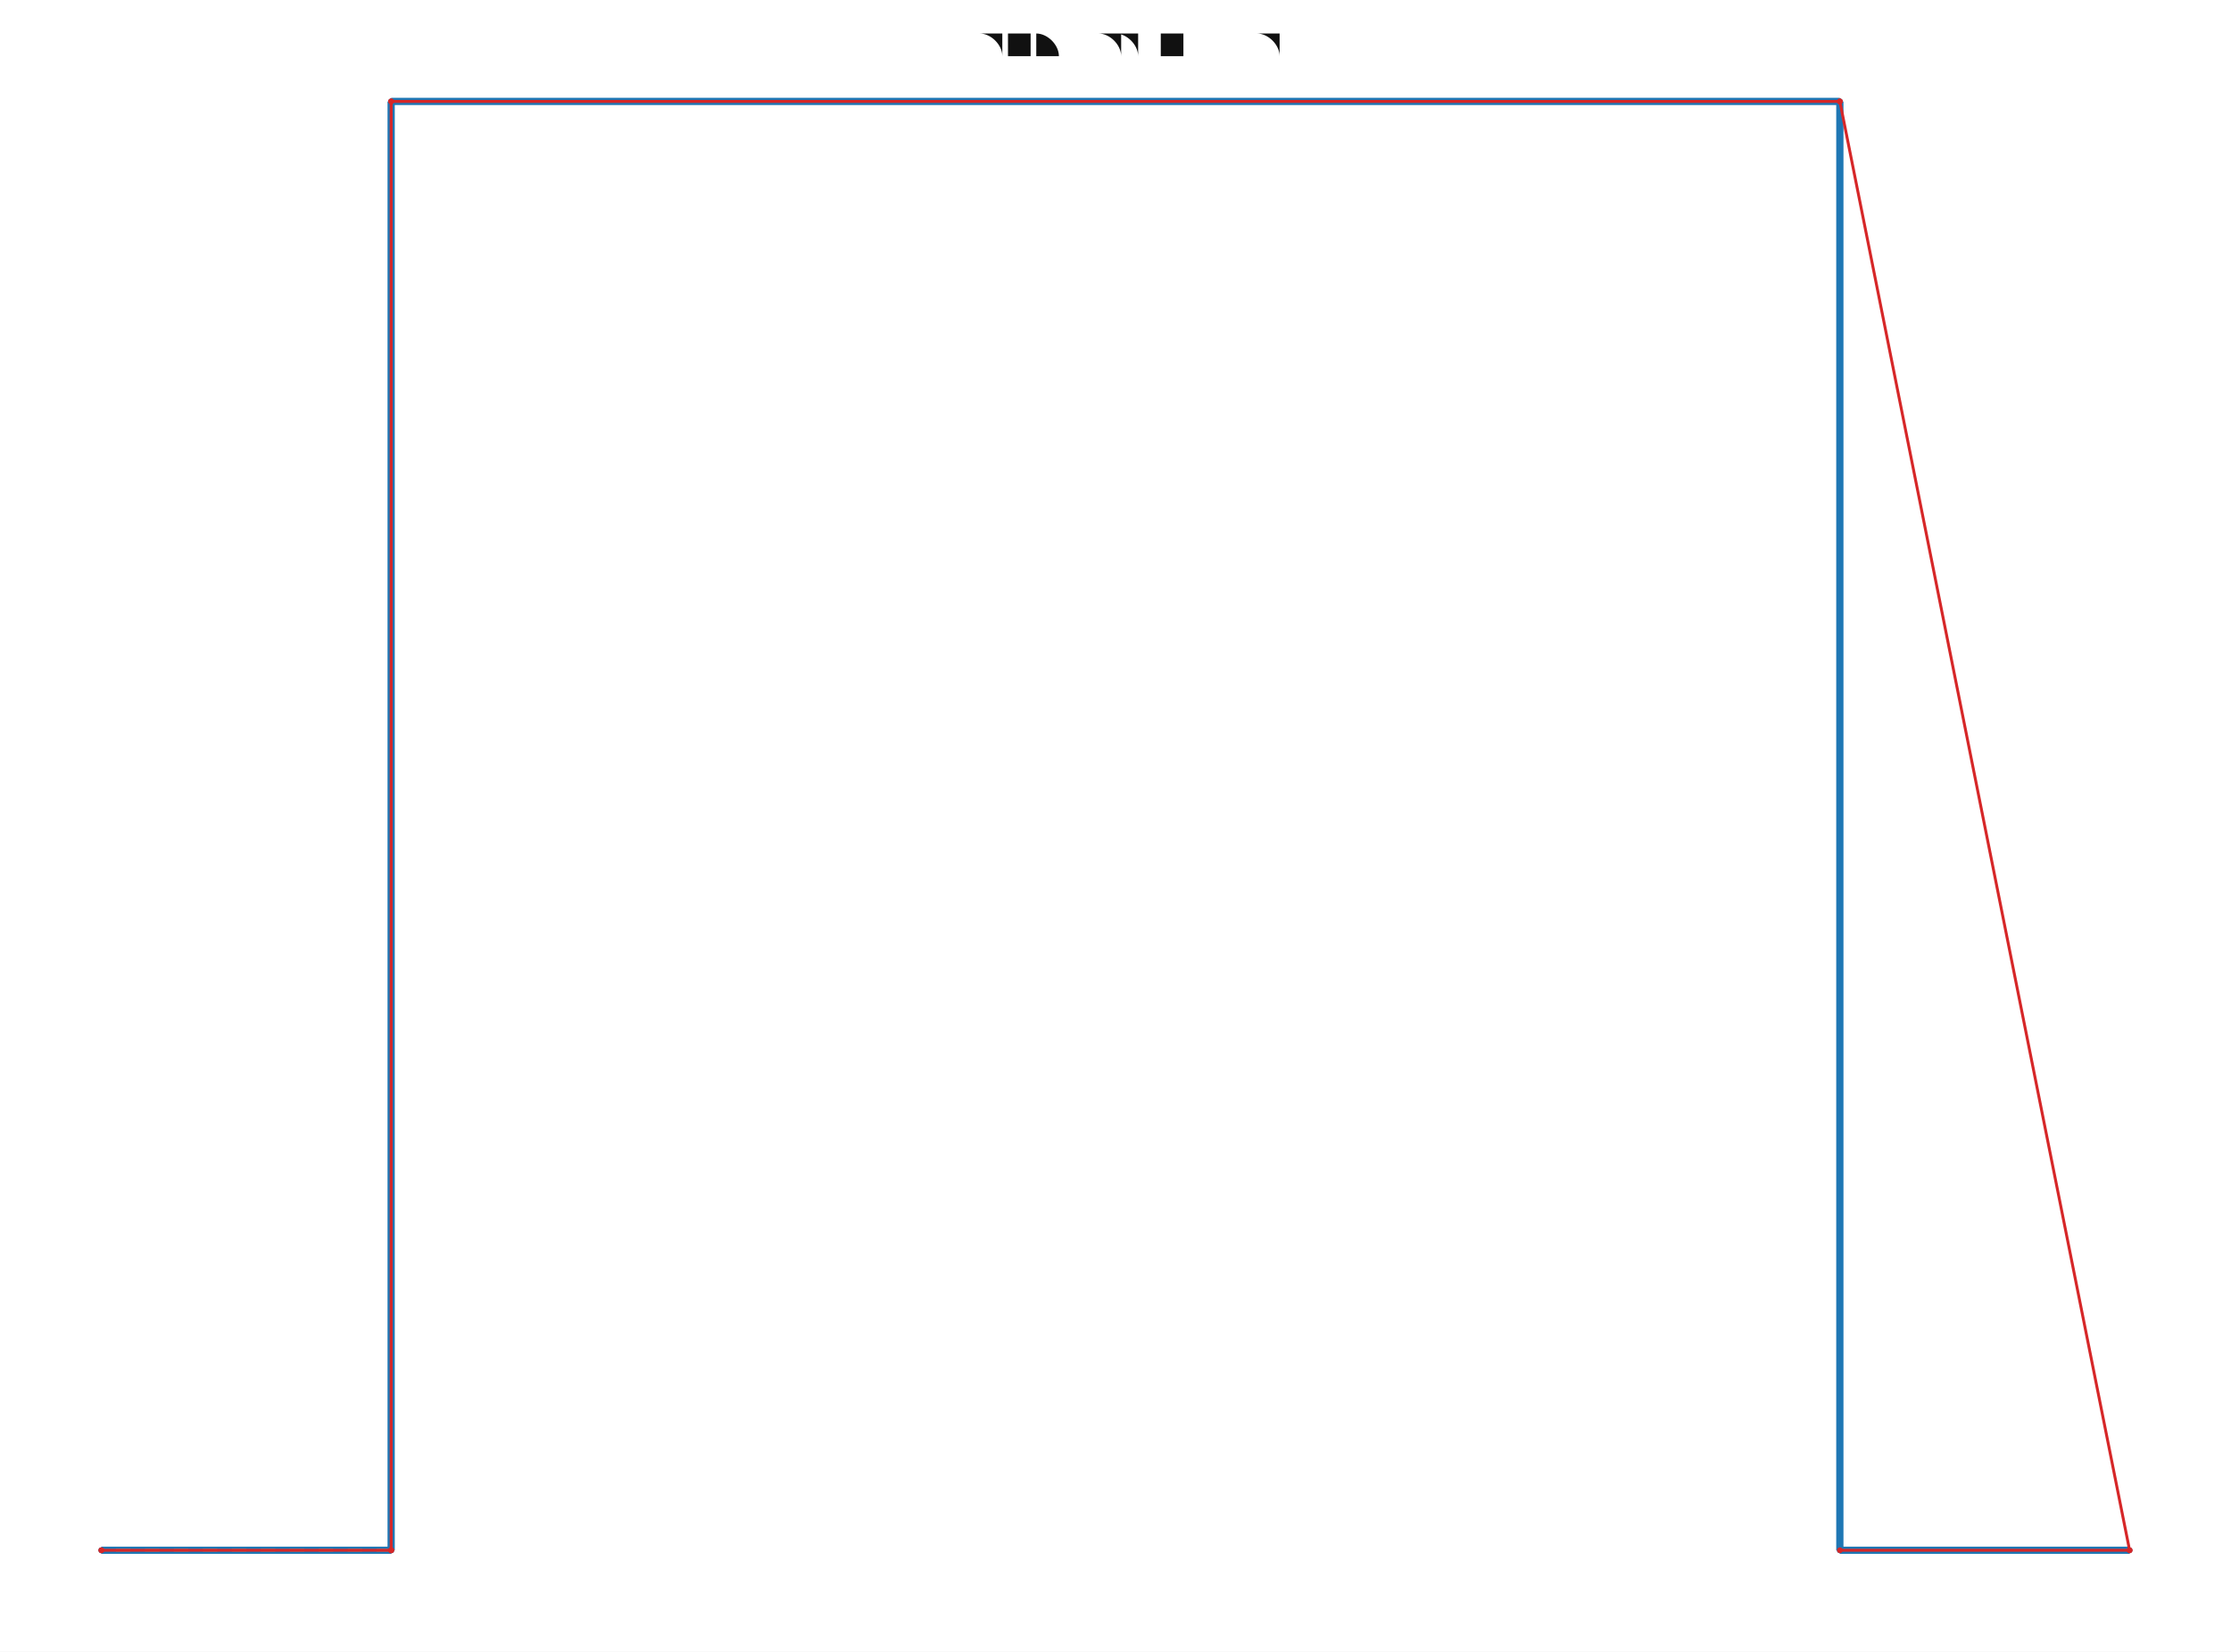
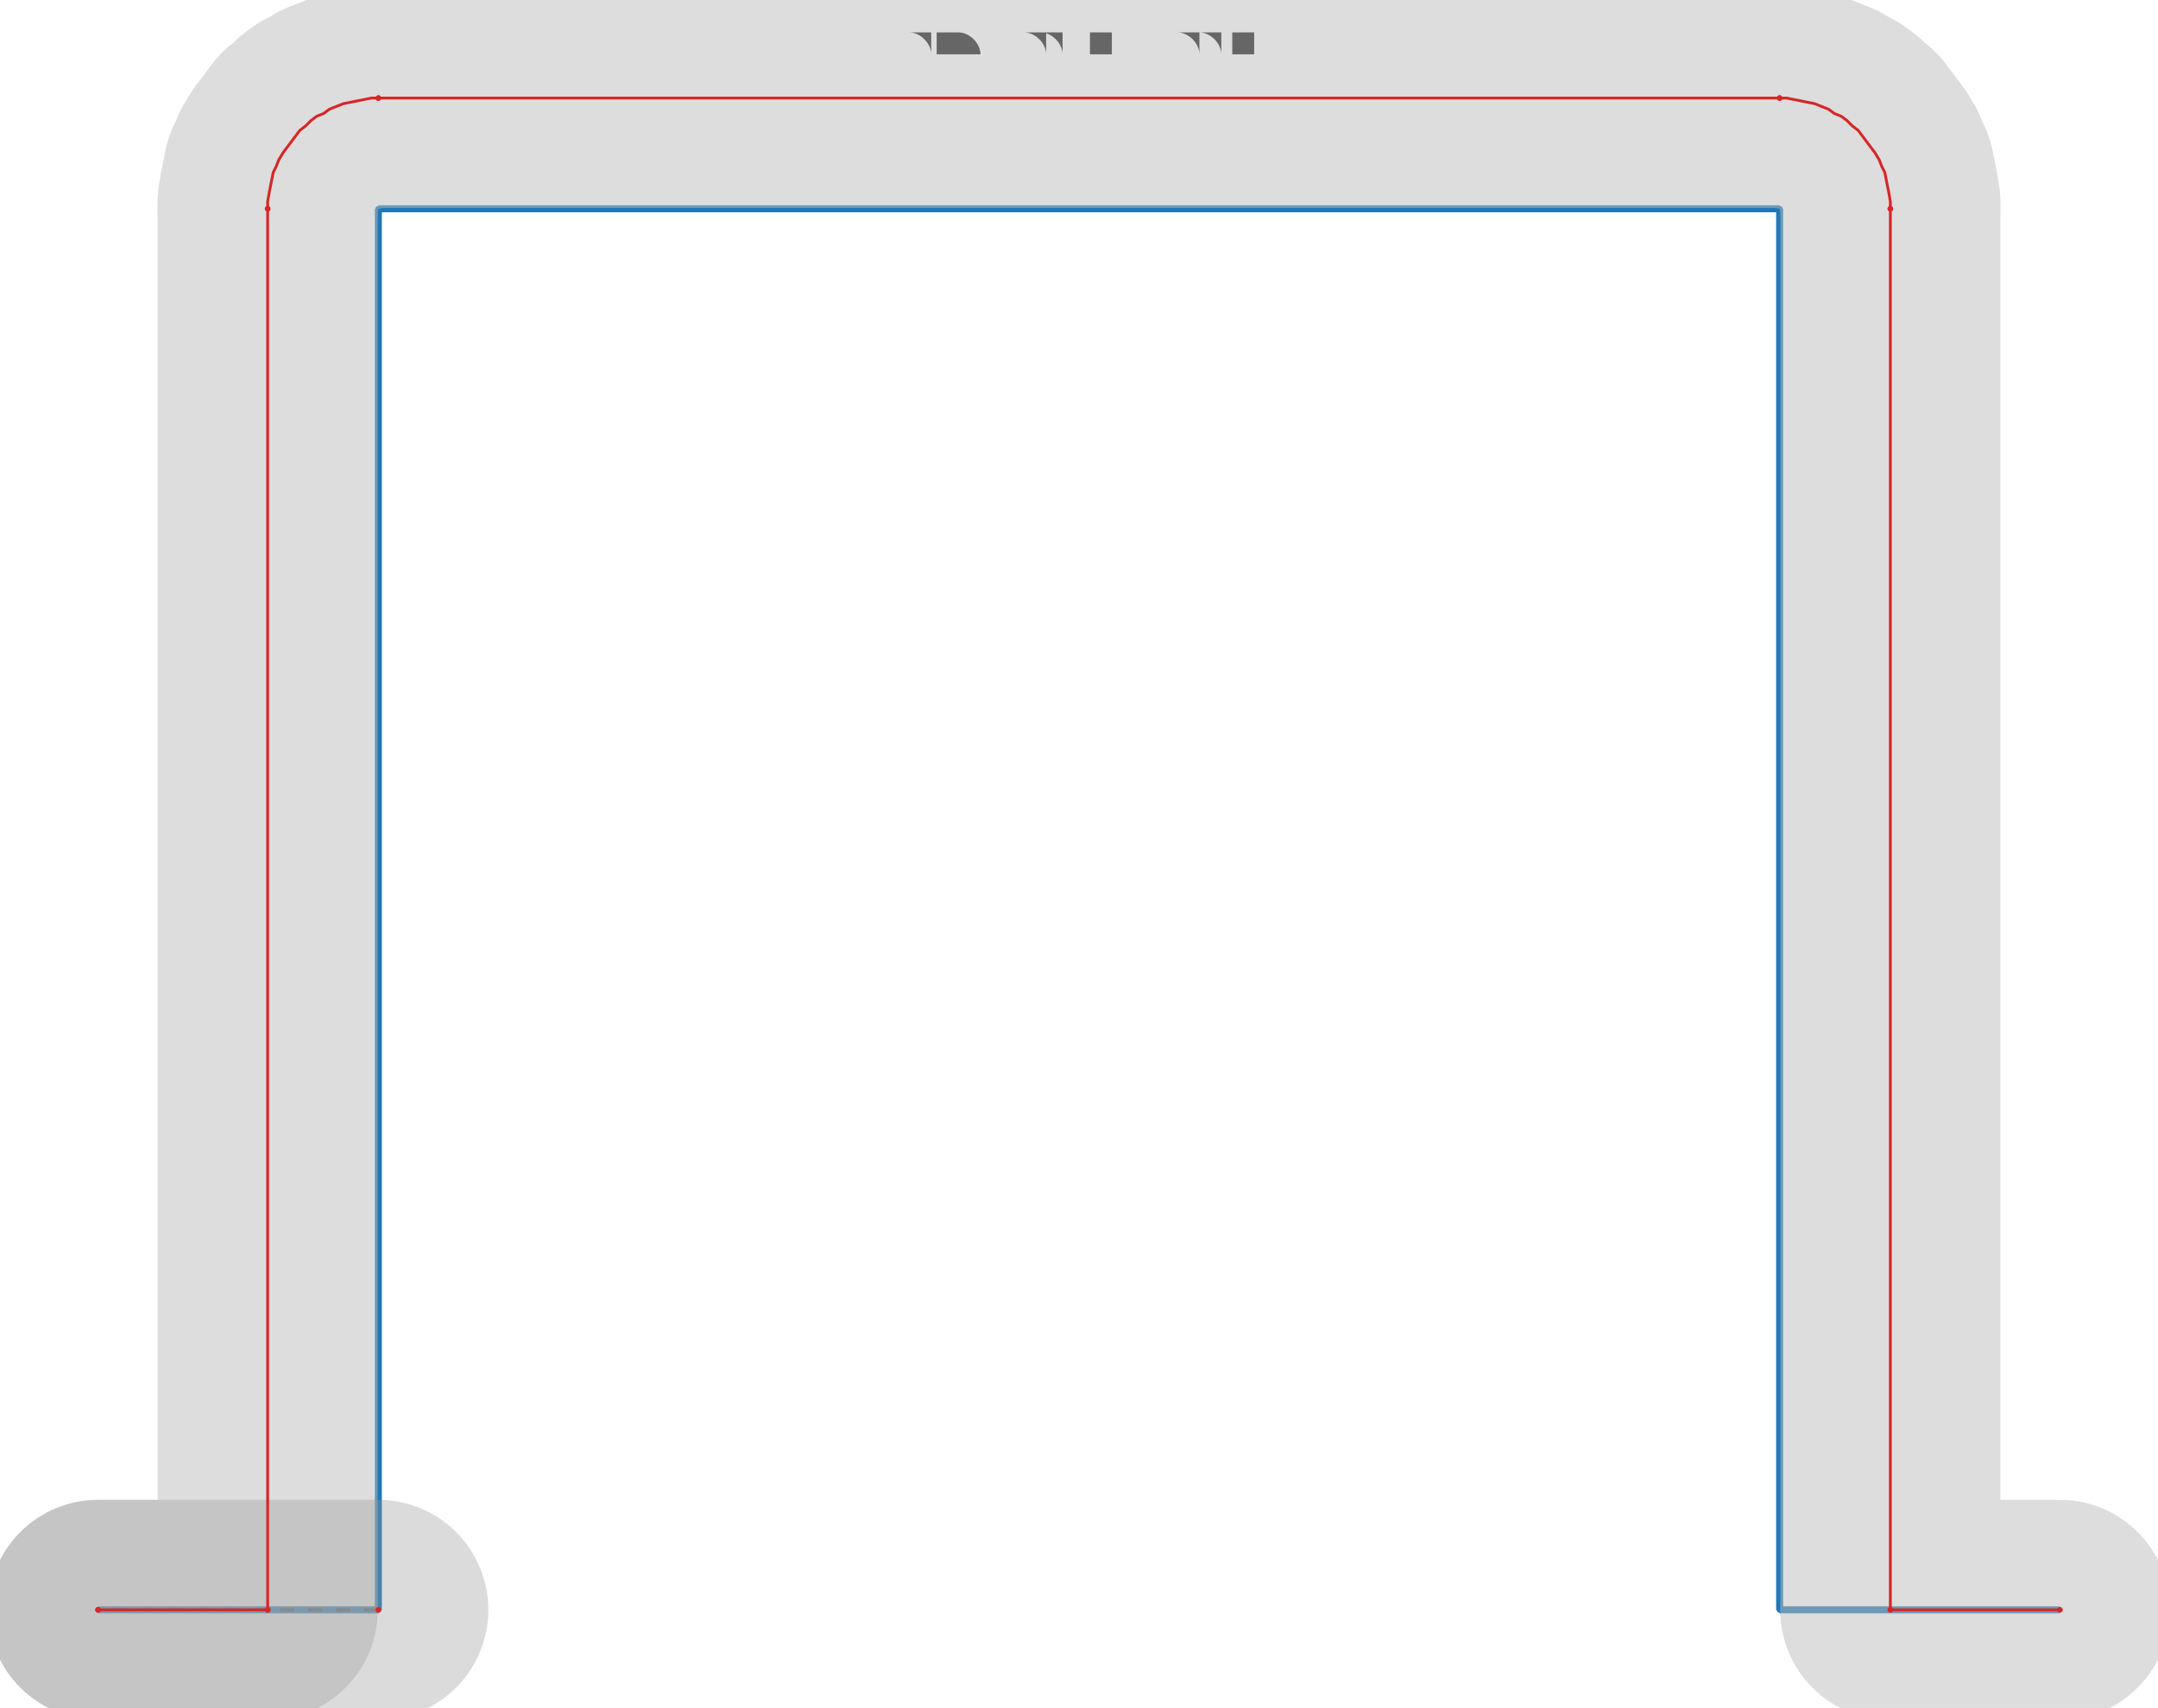
- <svg xmlns="http://www.w3.org/2000/svg" viewBox="-0.27 -0.07 1.54 1.14">
-   <rect x="-0.27" y="-0.07" width="1.54" height="1.14" fill="white" />
-   <text x="0.5" y="-0.035" fill="#111111" font-size="0.023" text-anchor="middle" dominant-baseline="middle">simple1  |  tool radius=0</text>
-   <polyline fill="none" stroke="#888888" stroke-width="0.003" stroke-dasharray="0.01,0.01" points="0,1 -0.2,1 " />
-   <circle cx="0" cy="1" r="0.002" fill="#1f77b4" />
-   <circle cx="-0.2" cy="1" r="0.002" fill="#1f77b4" />
-   <polyline fill="none" stroke="#1f77b4" stroke-width="0.005" points="-0.2,1 0,1 " />
-   <circle cx="-0.2" cy="1" r="0.002" fill="#1f77b4" />
-   <circle cx="0" cy="1" r="0.002" fill="#1f77b4" />
-   <polyline fill="none" stroke="#1f77b4" stroke-width="0.005" points="0,1 0,0 " />
-   <circle cx="0" cy="1" r="0.002" fill="#1f77b4" />
-   <circle cx="0" cy="0" r="0.002" fill="#1f77b4" />
-   <polyline fill="none" stroke="#1f77b4" stroke-width="0.005" points="0,0 1,0 " />
-   <circle cx="0" cy="0" r="0.002" fill="#1f77b4" />
-   <circle cx="1" cy="0" r="0.002" fill="#1f77b4" />
-   <polyline fill="none" stroke="#1f77b4" stroke-width="0.005" points="1,0 1,1 " />
-   <circle cx="1" cy="0" r="0.002" fill="#1f77b4" />
-   <circle cx="1" cy="1" r="0.002" fill="#1f77b4" />
-   <polyline fill="none" stroke="#1f77b4" stroke-width="0.005" points="1,1 1.2,1 " />
-   <circle cx="1" cy="1" r="0.002" fill="#1f77b4" />
-   <circle cx="1.2" cy="1" r="0.002" fill="#1f77b4" />
-   <polyline fill="none" stroke="#888888" stroke-width="0.002" stroke-dasharray="0.01,0.01" points="0,1 -0.2,1 " />
-   <circle cx="0" cy="1" r="0.002" fill="#d62728" />
-   <circle cx="-0.2" cy="1" r="0.002" fill="#d62728" />
-   <polyline fill="none" stroke="#d62728" stroke-width="0.002" points="-0.2,1 0,1 " />
-   <circle cx="-0.2" cy="1" r="0.002" fill="#d62728" />
-   <circle cx="0" cy="1" r="0.002" fill="#d62728" />
-   <polyline fill="none" stroke="#d62728" stroke-width="0.002" points="0,1 0,0 " />
-   <circle cx="0" cy="1" r="0.002" fill="#d62728" />
-   <circle cx="0" cy="0" r="0.002" fill="#d62728" />
+ <svg xmlns="http://www.w3.org/2000/svg" viewBox="-0.27 -0.07 1.54 1.219">
+   <rect x="-0.27" y="-0.07" width="1.54" height="1.219" fill="white" />
+   <text x="0.5" y="-0.035" fill="#111111" font-size="0.023" text-anchor="middle" dominant-baseline="middle">simple1  |  tool radius=0.0787</text>
+   <polyline fill="none" stroke="#888888" stroke-width="0.003" stroke-dasharray="0.01,0.01" points="0,1.079 -0.2,1.079 " />
+   <circle cx="0" cy="1.079" r="0.002" fill="#1f77b4" />
+   <circle cx="-0.2" cy="1.079" r="0.002" fill="#1f77b4" />
+   <polyline fill="none" stroke="#1f77b4" stroke-width="0.005" points="-0.2,1.079 0,1.079 " />
+   <circle cx="-0.2" cy="1.079" r="0.002" fill="#1f77b4" />
+   <circle cx="0" cy="1.079" r="0.002" fill="#1f77b4" />
+   <polyline fill="none" stroke="#1f77b4" stroke-width="0.005" points="0,1.079 0,0.079 " />
+   <circle cx="0" cy="1.079" r="0.002" fill="#1f77b4" />
+   <circle cx="0" cy="0.079" r="0.002" fill="#1f77b4" />
+   <polyline fill="none" stroke="#1f77b4" stroke-width="0.005" points="0,0.079 1,0.079 " />
+   <circle cx="0" cy="0.079" r="0.002" fill="#1f77b4" />
+   <circle cx="1" cy="0.079" r="0.002" fill="#1f77b4" />
+   <polyline fill="none" stroke="#1f77b4" stroke-width="0.005" points="1,0.079 1,1.079 " />
+   <circle cx="1" cy="0.079" r="0.002" fill="#1f77b4" />
+   <circle cx="1" cy="1.079" r="0.002" fill="#1f77b4" />
+   <polyline fill="none" stroke="#1f77b4" stroke-width="0.005" points="1,1.079 1.2,1.079 " />
+   <circle cx="1" cy="1.079" r="0.002" fill="#1f77b4" />
+   <circle cx="1.2" cy="1.079" r="0.002" fill="#1f77b4" />
+   <g opacity="0.5">
+     <polyline fill="none" stroke="#bbbbbb" stroke-width="0.157" stroke-linecap="round" stroke-linejoin="round" points="-0.2,1.079 -0.079,1.079 " />
+     <polyline fill="none" stroke="#bbbbbb" stroke-width="0.157" stroke-linecap="round" stroke-linejoin="round" points="-0.079,1.079 -0.079,0.079 " />
+     <polyline fill="none" stroke="#bbbbbb" stroke-width="0.157" stroke-linecap="round" stroke-linejoin="round" points="-0.079,0.079 -0.079,0.074 -0.078,0.068 -0.077,0.063 -0.076,0.058 -0.075,0.053 -0.073,0.049 -0.071,0.044 -0.068,0.039 -0.065,0.035 -0.062,0.031 -0.059,0.027 -0.056,0.023 -0.052,0.02 -0.048,0.016 -0.044,0.013 -0.039,0.011 -0.035,0.008 -0.03,0.006 -0.025,0.004 -0.02,0.003 -0.015,0.002 -0.01,0.001 -0.005,0 -3.44009e-09,0 " />
+     <polyline fill="none" stroke="#bbbbbb" stroke-width="0.157" stroke-linecap="round" stroke-linejoin="round" points="0,0 1,0 " />
+     <polyline fill="none" stroke="#bbbbbb" stroke-width="0.157" stroke-linecap="round" stroke-linejoin="round" points="1,0 1.005,0 1.01,0.001 1.015,0.002 1.02,0.003 1.025,0.004 1.03,0.006 1.035,0.008 1.039,0.011 1.044,0.013 1.048,0.016 1.052,0.02 1.056,0.023 1.059,0.027 1.062,0.031 1.065,0.035 1.068,0.039 1.071,0.044 1.073,0.049 1.075,0.053 1.076,0.058 1.077,0.063 1.078,0.068 1.079,0.074 1.079,0.079 " />
+     <polyline fill="none" stroke="#bbbbbb" stroke-width="0.157" stroke-linecap="round" stroke-linejoin="round" points="1.079,0.079 1.079,1.079 " />
+     <polyline fill="none" stroke="#bbbbbb" stroke-width="0.157" stroke-linecap="round" stroke-linejoin="round" points="1.079,1.079 1.2,1.079 " />
+   </g>
+   <g opacity="0.35">
+     <polyline fill="none" stroke="#999999" stroke-width="0.157" stroke-linecap="round" stroke-linejoin="round" points="0,1.079 -0.2,1.079 " />
+   </g>
+   <polyline fill="none" stroke="#888888" stroke-width="0.002" stroke-dasharray="0.01,0.01" points="0,1.079 -0.2,1.079 " />
+   <circle cx="0" cy="1.079" r="0.002" fill="#d62728" />
+   <circle cx="-0.2" cy="1.079" r="0.002" fill="#d62728" />
+   <polyline fill="none" stroke="#d62728" stroke-width="0.002" points="-0.2,1.079 -0.079,1.079 " />
+   <circle cx="-0.2" cy="1.079" r="0.002" fill="#d62728" />
+   <circle cx="-0.079" cy="1.079" r="0.002" fill="#d62728" />
+   <polyline fill="none" stroke="#d62728" stroke-width="0.002" points="-0.079,1.079 -0.079,0.079 " />
+   <circle cx="-0.079" cy="1.079" r="0.002" fill="#d62728" />
+   <circle cx="-0.079" cy="0.079" r="0.002" fill="#d62728" />
+   <polyline fill="none" stroke="#d62728" stroke-width="0.002" points="-0.079,0.079 -0.079,0.074 -0.078,0.068 -0.077,0.063 -0.076,0.058 -0.075,0.053 -0.073,0.049 -0.071,0.044 -0.068,0.039 -0.065,0.035 -0.062,0.031 -0.059,0.027 -0.056,0.023 -0.052,0.02 -0.048,0.016 -0.044,0.013 -0.039,0.011 -0.035,0.008 -0.03,0.006 -0.025,0.004 -0.02,0.003 -0.015,0.002 -0.01,0.001 -0.005,0 -3.44009e-09,0 " />
+   <circle cx="-0.079" cy="0.079" r="0.002" fill="#d62728" />
+   <circle cx="-3.44009e-09" cy="0" r="0.002" fill="#d62728" />
  <polyline fill="none" stroke="#d62728" stroke-width="0.002" points="0,0 1,0 " />
  <circle cx="0" cy="0" r="0.002" fill="#d62728" />
  <circle cx="1" cy="0" r="0.002" fill="#d62728" />
-   <polyline fill="none" stroke="#d62728" stroke-width="0.002" points="1,0 1.2,1 " />
+   <polyline fill="none" stroke="#d62728" stroke-width="0.002" points="1,0 1.005,0 1.01,0.001 1.015,0.002 1.02,0.003 1.025,0.004 1.03,0.006 1.035,0.008 1.039,0.011 1.044,0.013 1.048,0.016 1.052,0.02 1.056,0.023 1.059,0.027 1.062,0.031 1.065,0.035 1.068,0.039 1.071,0.044 1.073,0.049 1.075,0.053 1.076,0.058 1.077,0.063 1.078,0.068 1.079,0.074 1.079,0.079 " />
  <circle cx="1" cy="0" r="0.002" fill="#d62728" />
-   <circle cx="1.2" cy="1" r="0.002" fill="#d62728" />
-   <polyline fill="none" stroke="#d62728" stroke-width="0.002" points="1.2,1 1,1 " />
-   <circle cx="1.2" cy="1" r="0.002" fill="#d62728" />
-   <circle cx="1" cy="1" r="0.002" fill="#d62728" />
+   <circle cx="1.079" cy="0.079" r="0.002" fill="#d62728" />
+   <polyline fill="none" stroke="#d62728" stroke-width="0.002" points="1.079,0.079 1.079,1.079 " />
+   <circle cx="1.079" cy="0.079" r="0.002" fill="#d62728" />
+   <circle cx="1.079" cy="1.079" r="0.002" fill="#d62728" />
+   <polyline fill="none" stroke="#d62728" stroke-width="0.002" points="1.079,1.079 1.2,1.079 " />
+   <circle cx="1.079" cy="1.079" r="0.002" fill="#d62728" />
+   <circle cx="1.2" cy="1.079" r="0.002" fill="#d62728" />
</svg>
